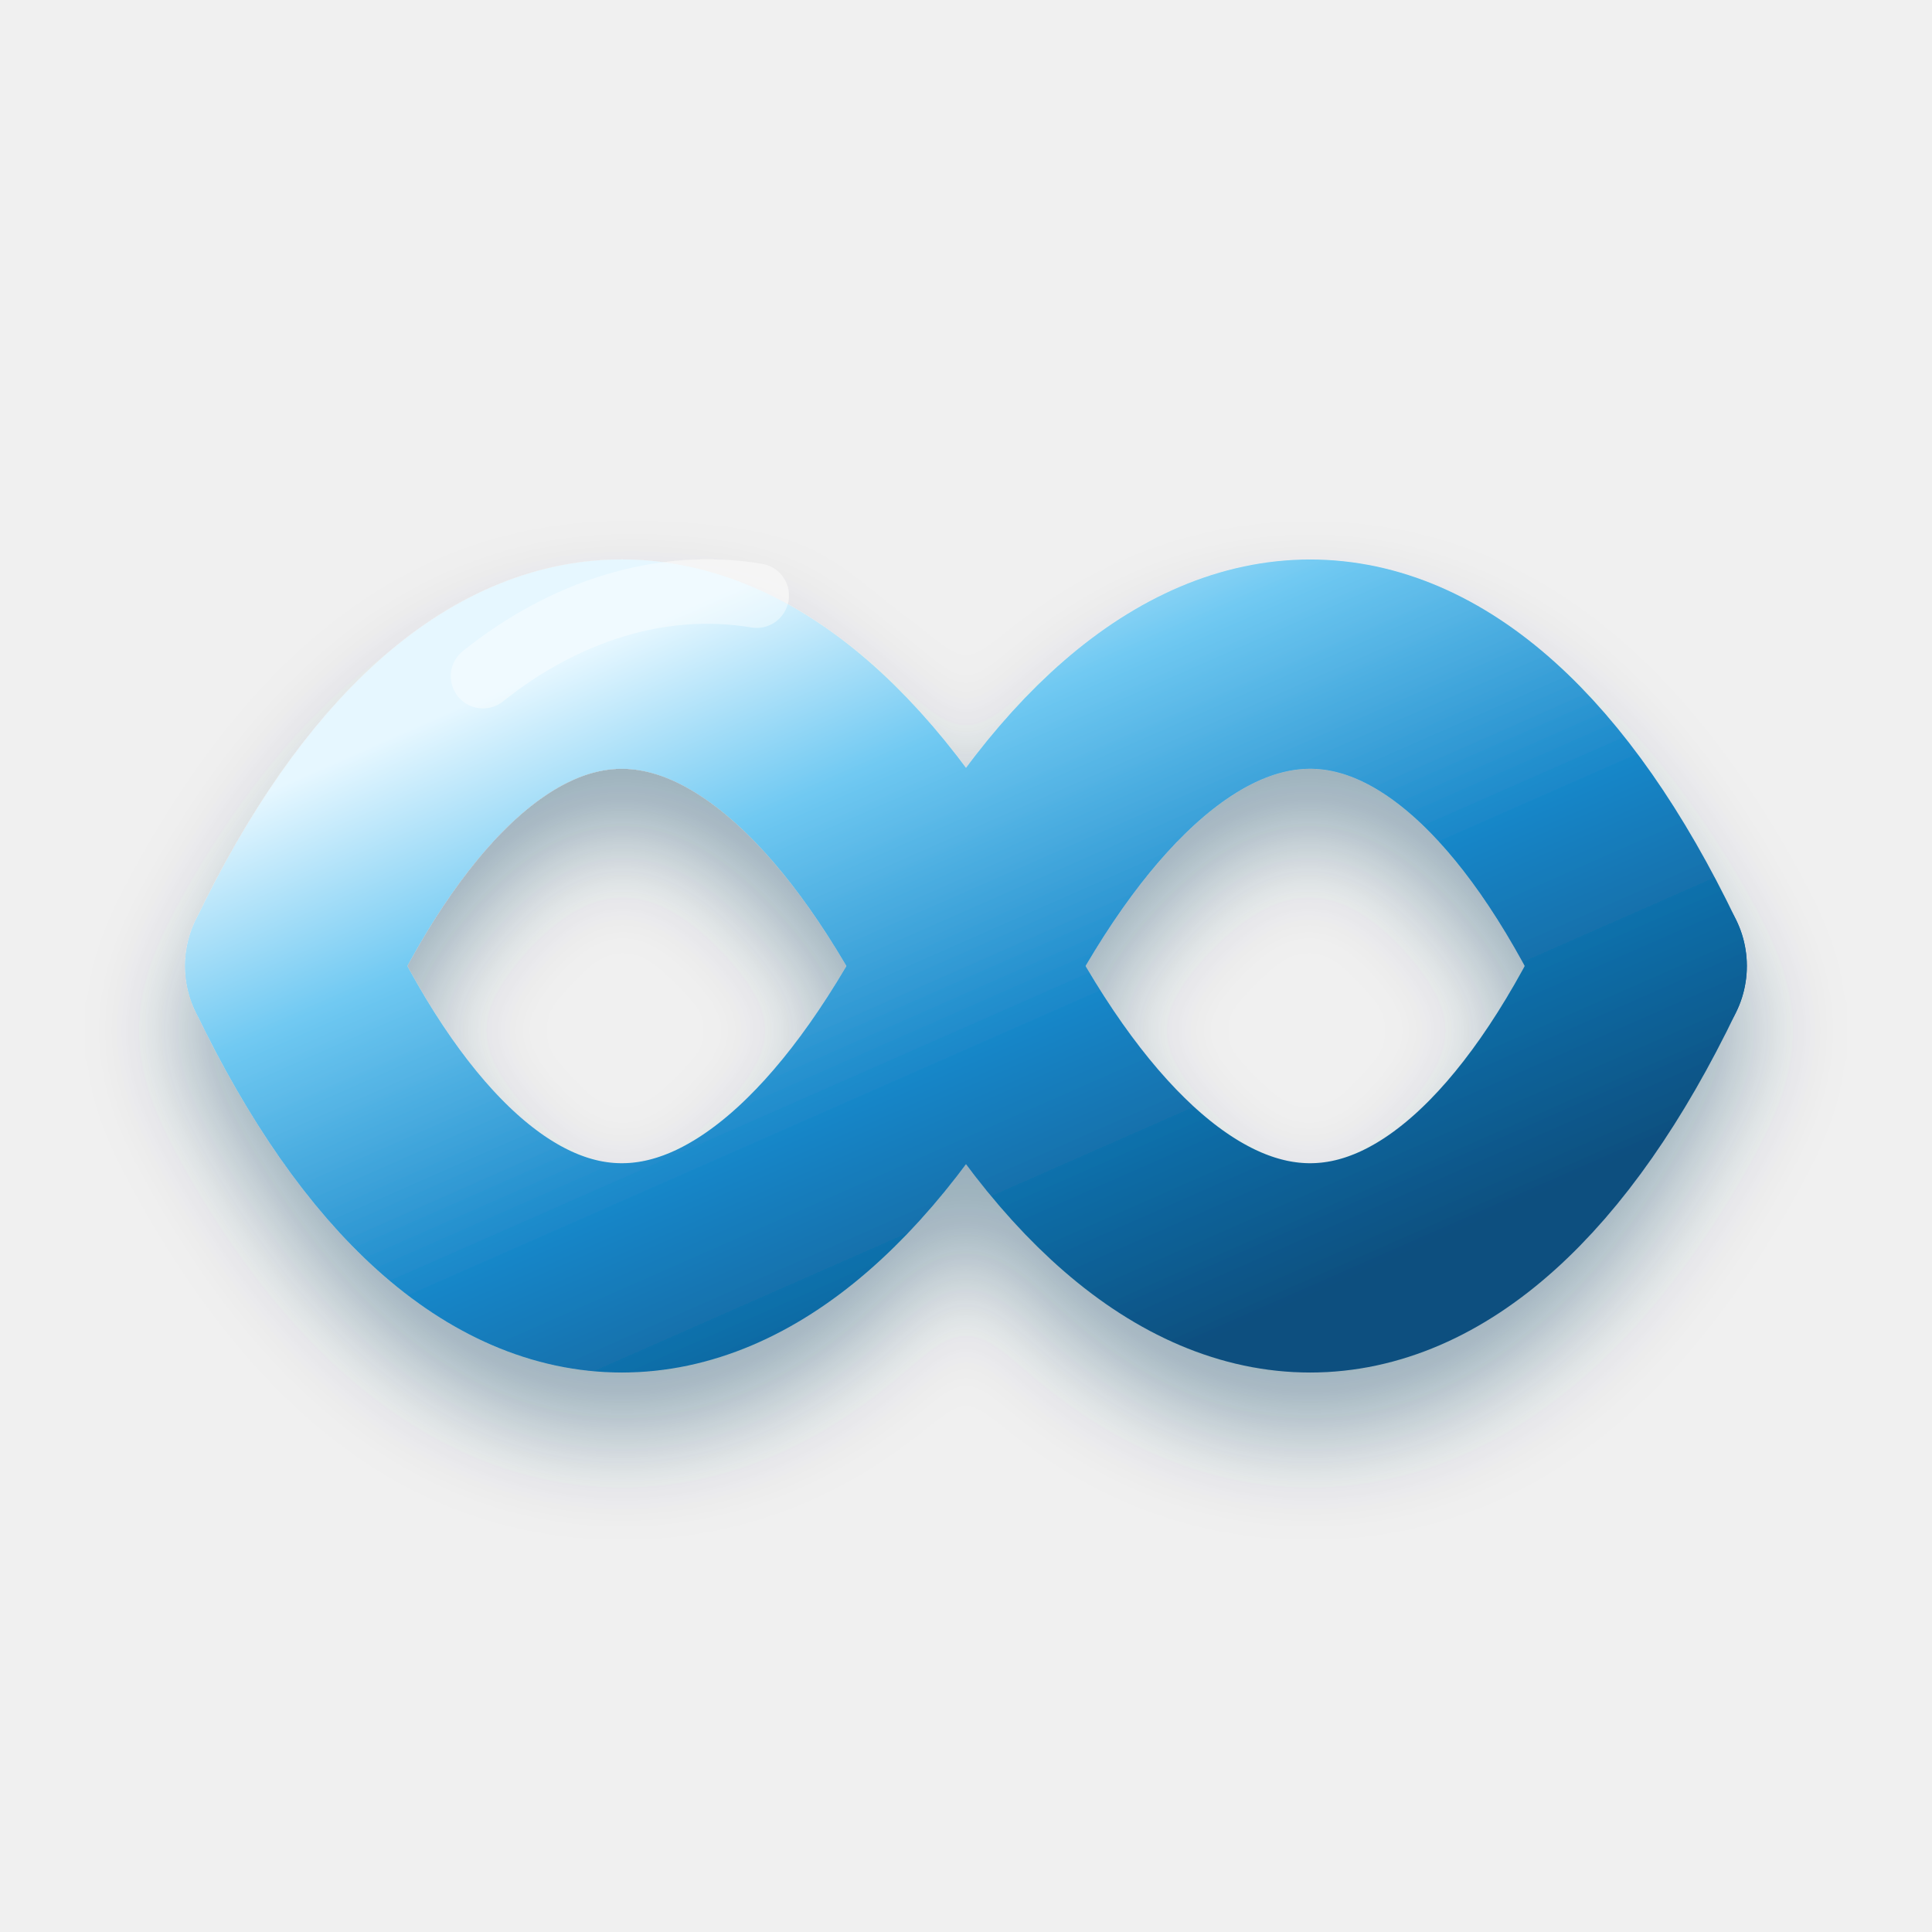
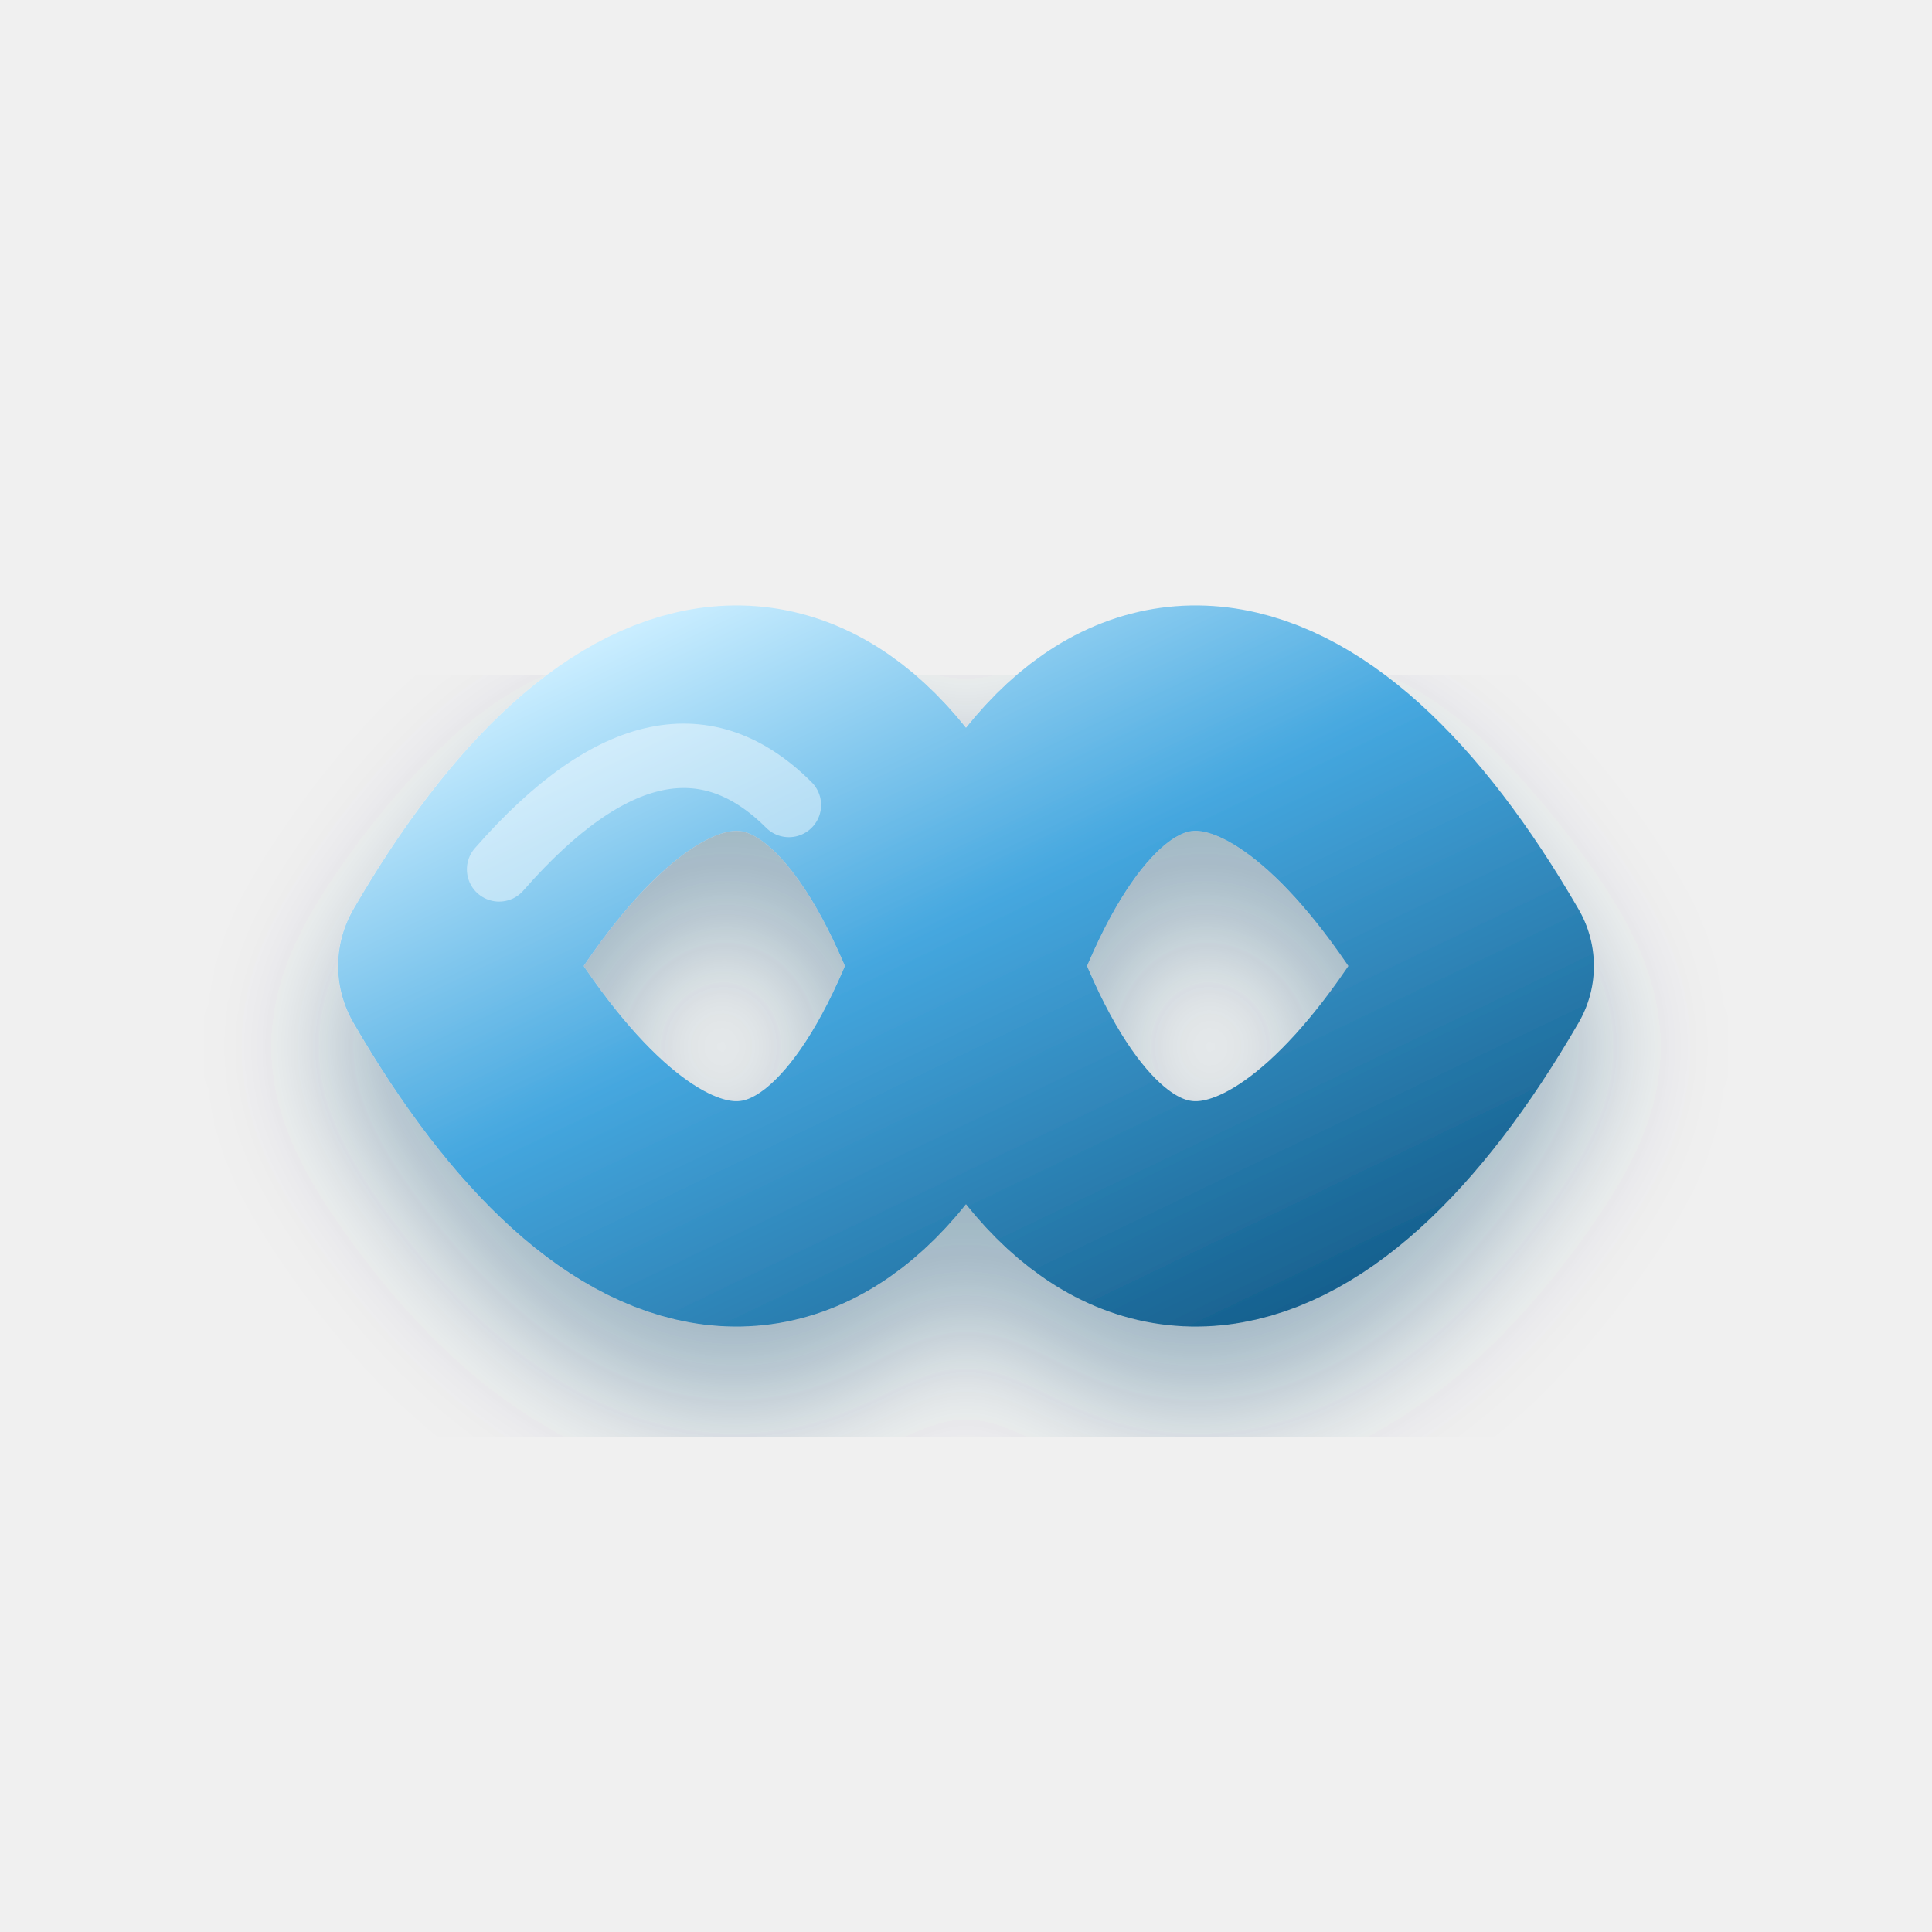
<svg xmlns="http://www.w3.org/2000/svg" viewBox="0 0 120 120">
  <defs>
-     <linearGradient id="g" x1=".1" y1=".1" x2=".9" y2=".9">
-       <stop offset="0" stop-color="#e6f7ff" />
-       <stop offset=".25" stop-color="#70c9f2" />
-       <stop offset=".6" stop-color="#1685c7" />
-       <stop offset="1" stop-color="#0a4f7f" />
+     <linearGradient id="g" x1="0" y1="0" x2="1" y2="1">
+       <stop offset="0" stop-color="#c9edff" />
+       <stop offset=".45" stop-color="#45a7df" />
+       <stop offset="1" stop-color="#17618f" />
    </linearGradient>
-     <filter id="s" x="-35%" y="-30%" width="170%" height="180%">
-       <feDropShadow dx="0" dy="4" stdDeviation="3" flood-color="#073b5e" flood-opacity=".36" />
+     <filter id="s" x="-25%" y="-25%" width="160%" height="170%">
+       <feDropShadow dx="0" dy="5" stdDeviation="4" flood-color="#0b466a" flood-opacity=".34" />
    </filter>
  </defs>
-   <g filter="url(#s)" fill="none" stroke="url(#g)" stroke-width="13" stroke-linecap="round">
-     <path d="M18 60c12-25 29-25 42 0s30 25 42 0" />
-     <path d="M18 60c12 25 29 25 42 0s30-25 42 0" />
-     <path d="M30 42c5-4 11-6 17-5" stroke="#fff" stroke-width="4" opacity=".42" />
+   <g filter="url(#s)" fill="none" stroke="url(#g)" stroke-width="14" stroke-linecap="round" stroke-linejoin="round">
+     <path d="M28 60c11-19 24-22 32 0 8 22 21 19 32 0-11-19-24-22-32 0-8 22-21 19-32 0Z" />
  </g>
+   <path d="M31 54c7-8 13-9 18-4" fill="none" stroke="#fff" stroke-opacity=".45" stroke-width="4" stroke-linecap="round" />
</svg>
